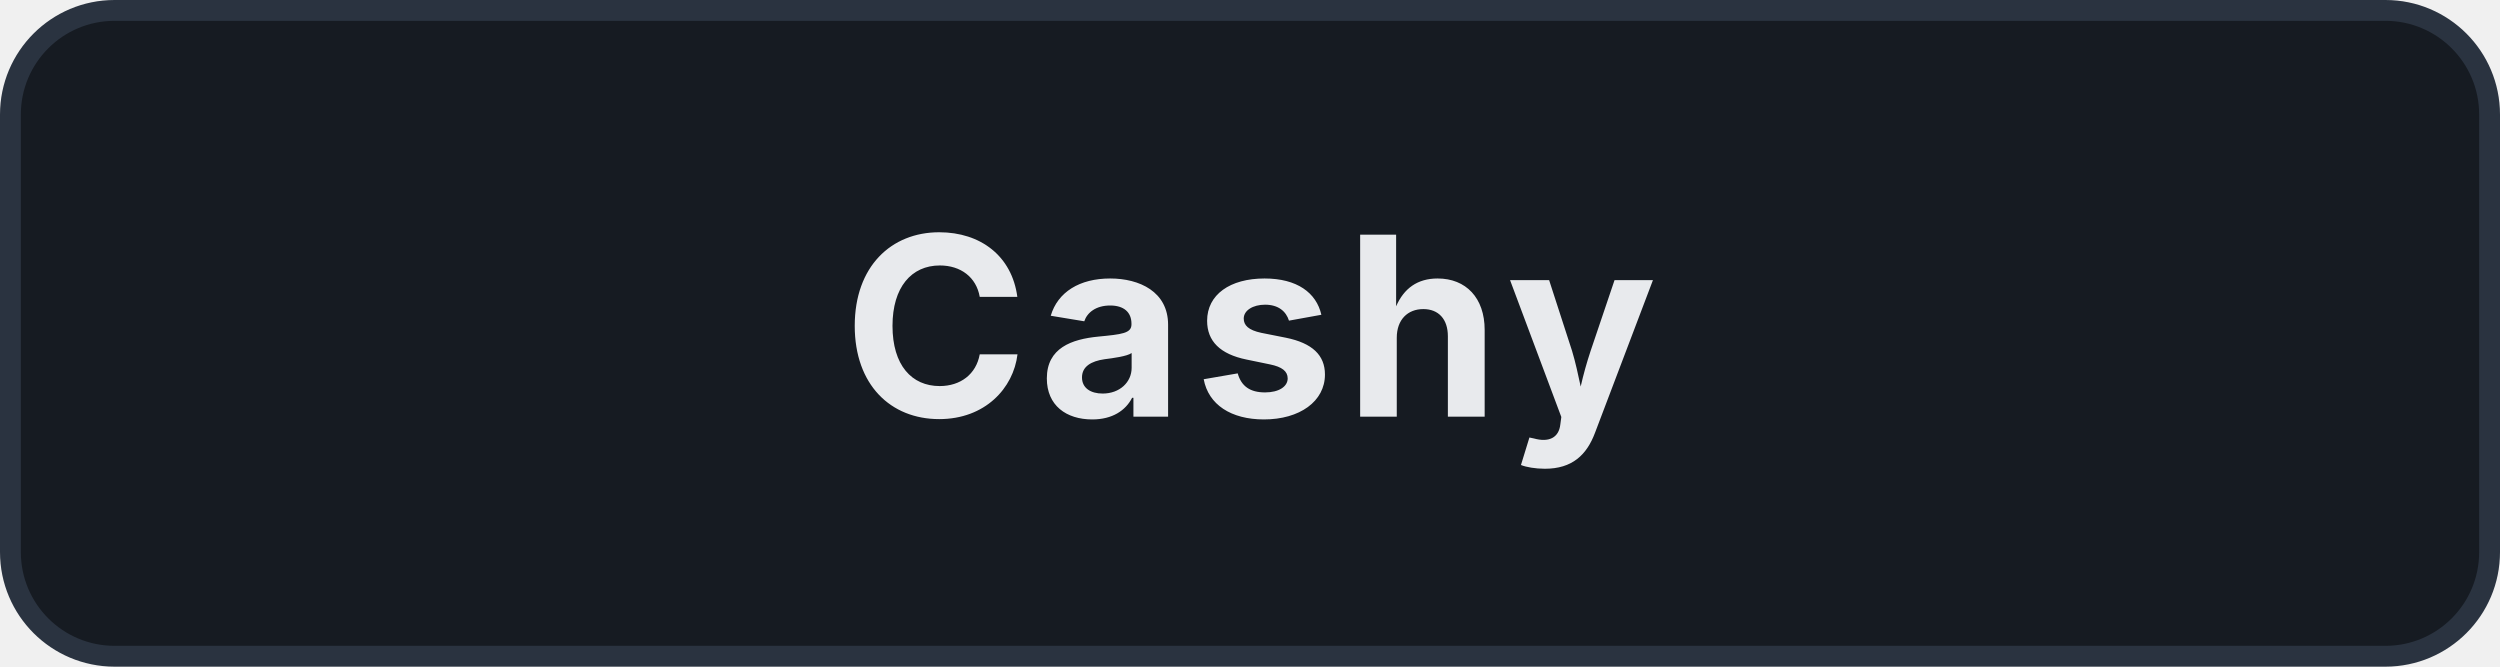
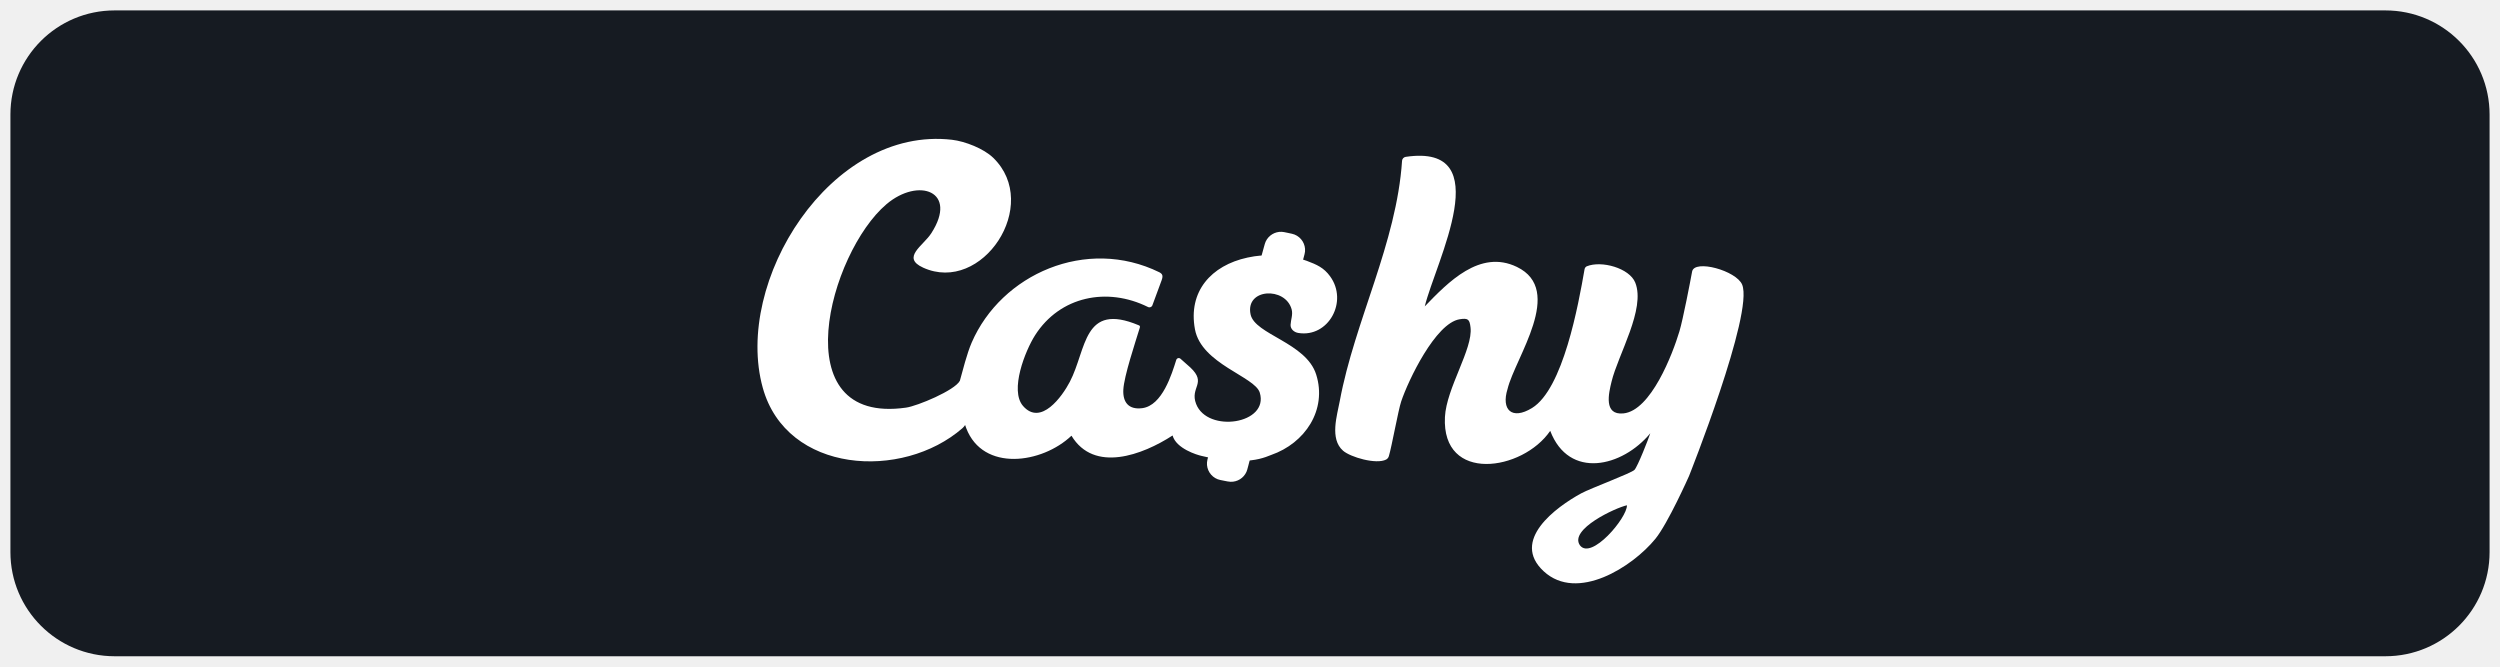
- <svg xmlns="http://www.w3.org/2000/svg" width="240" height="64" viewBox="0 0 240 64" role="img" aria-label="Cashy logo placeholder">
-   <rect x="1" y="1" width="238" height="62" rx="10" fill="#161b22" stroke="#2a3340" stroke-width="2" />
-   <text x="120" y="40" text-anchor="middle" font-family="Inter, 'Segoe UI', Arial, sans-serif" font-size="24" font-weight="700" letter-spacing="1" fill="#e8eaed">Cashy</text>
+ <svg xmlns="http://www.w3.org/2000/svg" width="240" height="64" viewBox="0 0 240 64" role="img" aria-label="Cashy logo">
+   <rect x="1" y="1" width="238" height="62" rx="10" fill="#161b22" />
+   <svg x="72.7" y="8.0" width="94.7" height="48.0" viewBox="0 0 71 36">
+     <path fill-rule="evenodd" clip-rule="evenodd" d="M46.41 5.574a.31.31 0 0 1 .262-.28c6.702-.991 2.156 7.564 1.374 10.764l-.002.003c1.671-1.725 3.966-4.133 6.635-2.843 3.469 1.675-.125 6.53-.673 8.79-.47 1.502.316 2.254 1.76 1.37 2.24-1.372 3.337-7.414 3.786-10a.287.287 0 0 1 .159-.205c1.062-.431 3.072.13 3.49 1.175.759 1.896-1.235 5.181-1.706 7.127-.205.84-.588 2.431.854 2.29 1.98-.194 3.547-4.285 4.033-5.912.26-.87.785-3.603.912-4.3.165-.902 3.19-.066 3.604.942.845 2.06-3.827 13.782-3.827 13.782s-1.515 3.409-2.422 4.52c-1.65 2.022-5.623 4.562-8.035 2.34-2.411-2.22.88-4.625 2.692-5.614.678-.37 3.604-1.448 3.84-1.694.233-.246 1.009-2.237 1.138-2.633-2.009 2.43-5.85 3.358-7.206-.175-1.979 2.902-7.82 3.789-7.58-.996.106-2.09 2.026-4.9 1.843-6.448-.067-.582-.173-.691-.79-.589-1.732.285-3.694 4.396-4.203 5.917-.212.635-.679 3.245-.886 3.931a.408.408 0 0 1-.198.252c-.712.37-2.57-.172-3.102-.637-.975-.856-.43-2.527-.234-3.587 1.07-5.756 4.089-11.351 4.483-17.29ZM62.602 30.38c-.809.174-4.176 1.729-3.388 2.877.814 1.107 3.42-1.989 3.388-2.877Z" fill="#fff" />
+     <path d="M11.927 13.27c4.249 1.934 8.539-4.524 5.046-7.91-.68-.66-2.02-1.186-2.965-1.296C5.252 3.05-1.735 14.278.382 21.921c1.711 6.179 10.047 6.684 14.38 2.906.091-.087.124-.129.19-.226l.078.226c1.215 3.17 5.467 2.554 7.578.544 1.628 2.702 5.12 1.385 7.28-.016.258.945 1.77 1.403 2.087 1.47 1.027.245 1.585.36 2.798.36 1.101 0 1.742-.234 2.21-.427 2.441-.844 4.047-3.245 3.244-5.794-.726-2.3-4.42-2.875-4.724-4.33-.393-1.88 2.505-2.005 2.956-.367.107.385-.059.75-.075 1.12-.012.306.25.535.552.585 2.168.36 3.62-2.262 2.291-4.081-.45-.616-.941-.835-1.681-1.112-.74-.277-1.806-.415-2.784-.391-.32 0-.754 0-1.482.158-2.609.565-4.288 2.438-3.781 5.163.466 2.502 4.31 3.398 4.666 4.558.696 2.266-3.76 2.934-4.582.817-.47-1.212.808-1.478-.419-2.629a22.267 22.267 0 0 0-.709-.628.187.187 0 0 0-.301.085c-.318 1.004-1 3.291-2.454 3.476-.984.124-1.404-.434-1.358-1.331.049-.97.85-3.365 1.187-4.467.036-.119-.022-.148-.078-.171-4.02-1.69-3.737 1.725-4.96 4.07-.55 1.057-2.092 3.208-3.37 1.74-.976-1.122.153-3.972.869-5.094 1.792-2.807 5.19-3.491 8.131-2.029.12.06.27.002.314-.125.172-.487.476-1.308.666-1.805.12-.335.054-.453-.163-.572-5.261-2.58-11.383.137-13.516 5.065-.343.794-.645 2.016-.85 2.748-.365.692-3.053 1.815-3.873 1.932-8.93 1.277-5.513-11.172-1.412-14.645 2.312-1.96 5.185-.939 3.226 2.093-.586.907-2.175 1.749-.586 2.472Z" fill="#fff" />
+     <path d="m36.034 13.357.423-1.538c.062-.224.092-.335.134-.426a1.215 1.215 0 0 1 1.155-.702c.1.004.214.028.442.076.255.053.382.08.482.12.496.2.802.698.754 1.228-.01.107-.044.232-.112.48l-.376 1.368-2.902-.606ZM35.738 26l-.401 1.544c-.059.225-.088.337-.129.428-.2.448-.652.732-1.145.717a3.018 3.018 0 0 1-.443-.07c-.255-.049-.383-.074-.484-.113a1.208 1.208 0 0 1-.77-1.217c.008-.108.04-.233.106-.483l.357-1.372 2.91.567Z" fill="#fff" />
+   </svg>
</svg>
